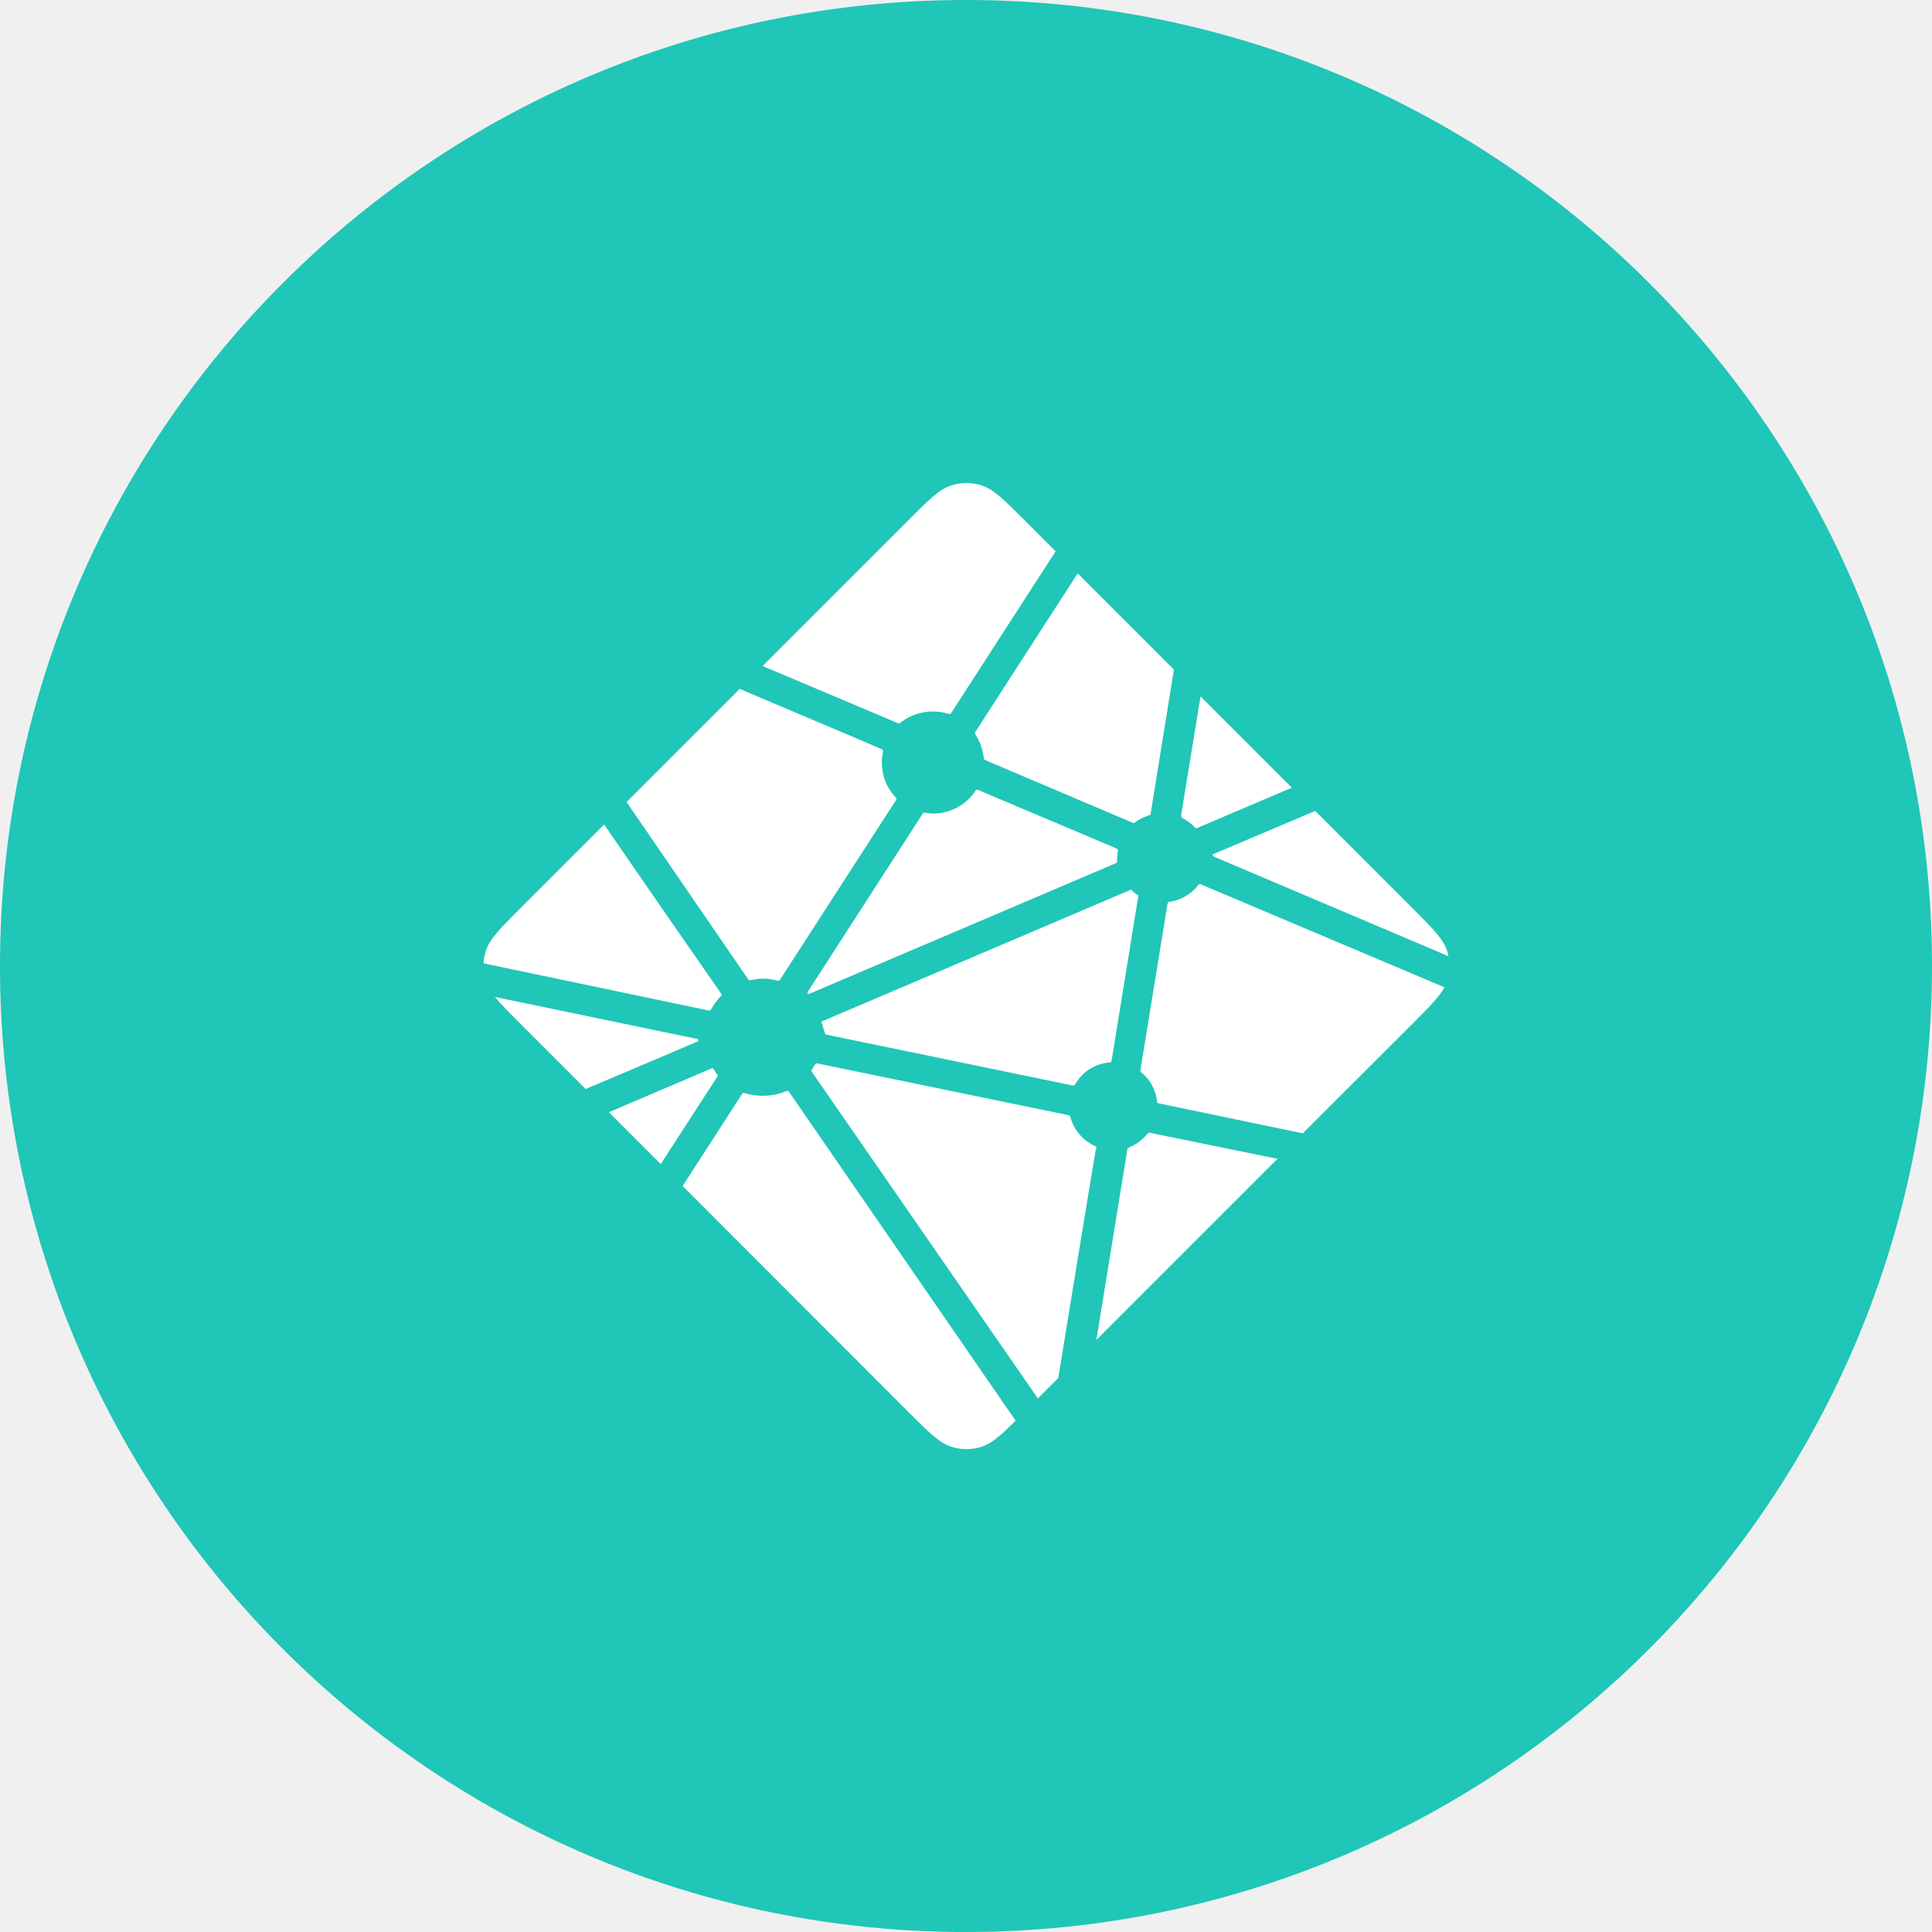
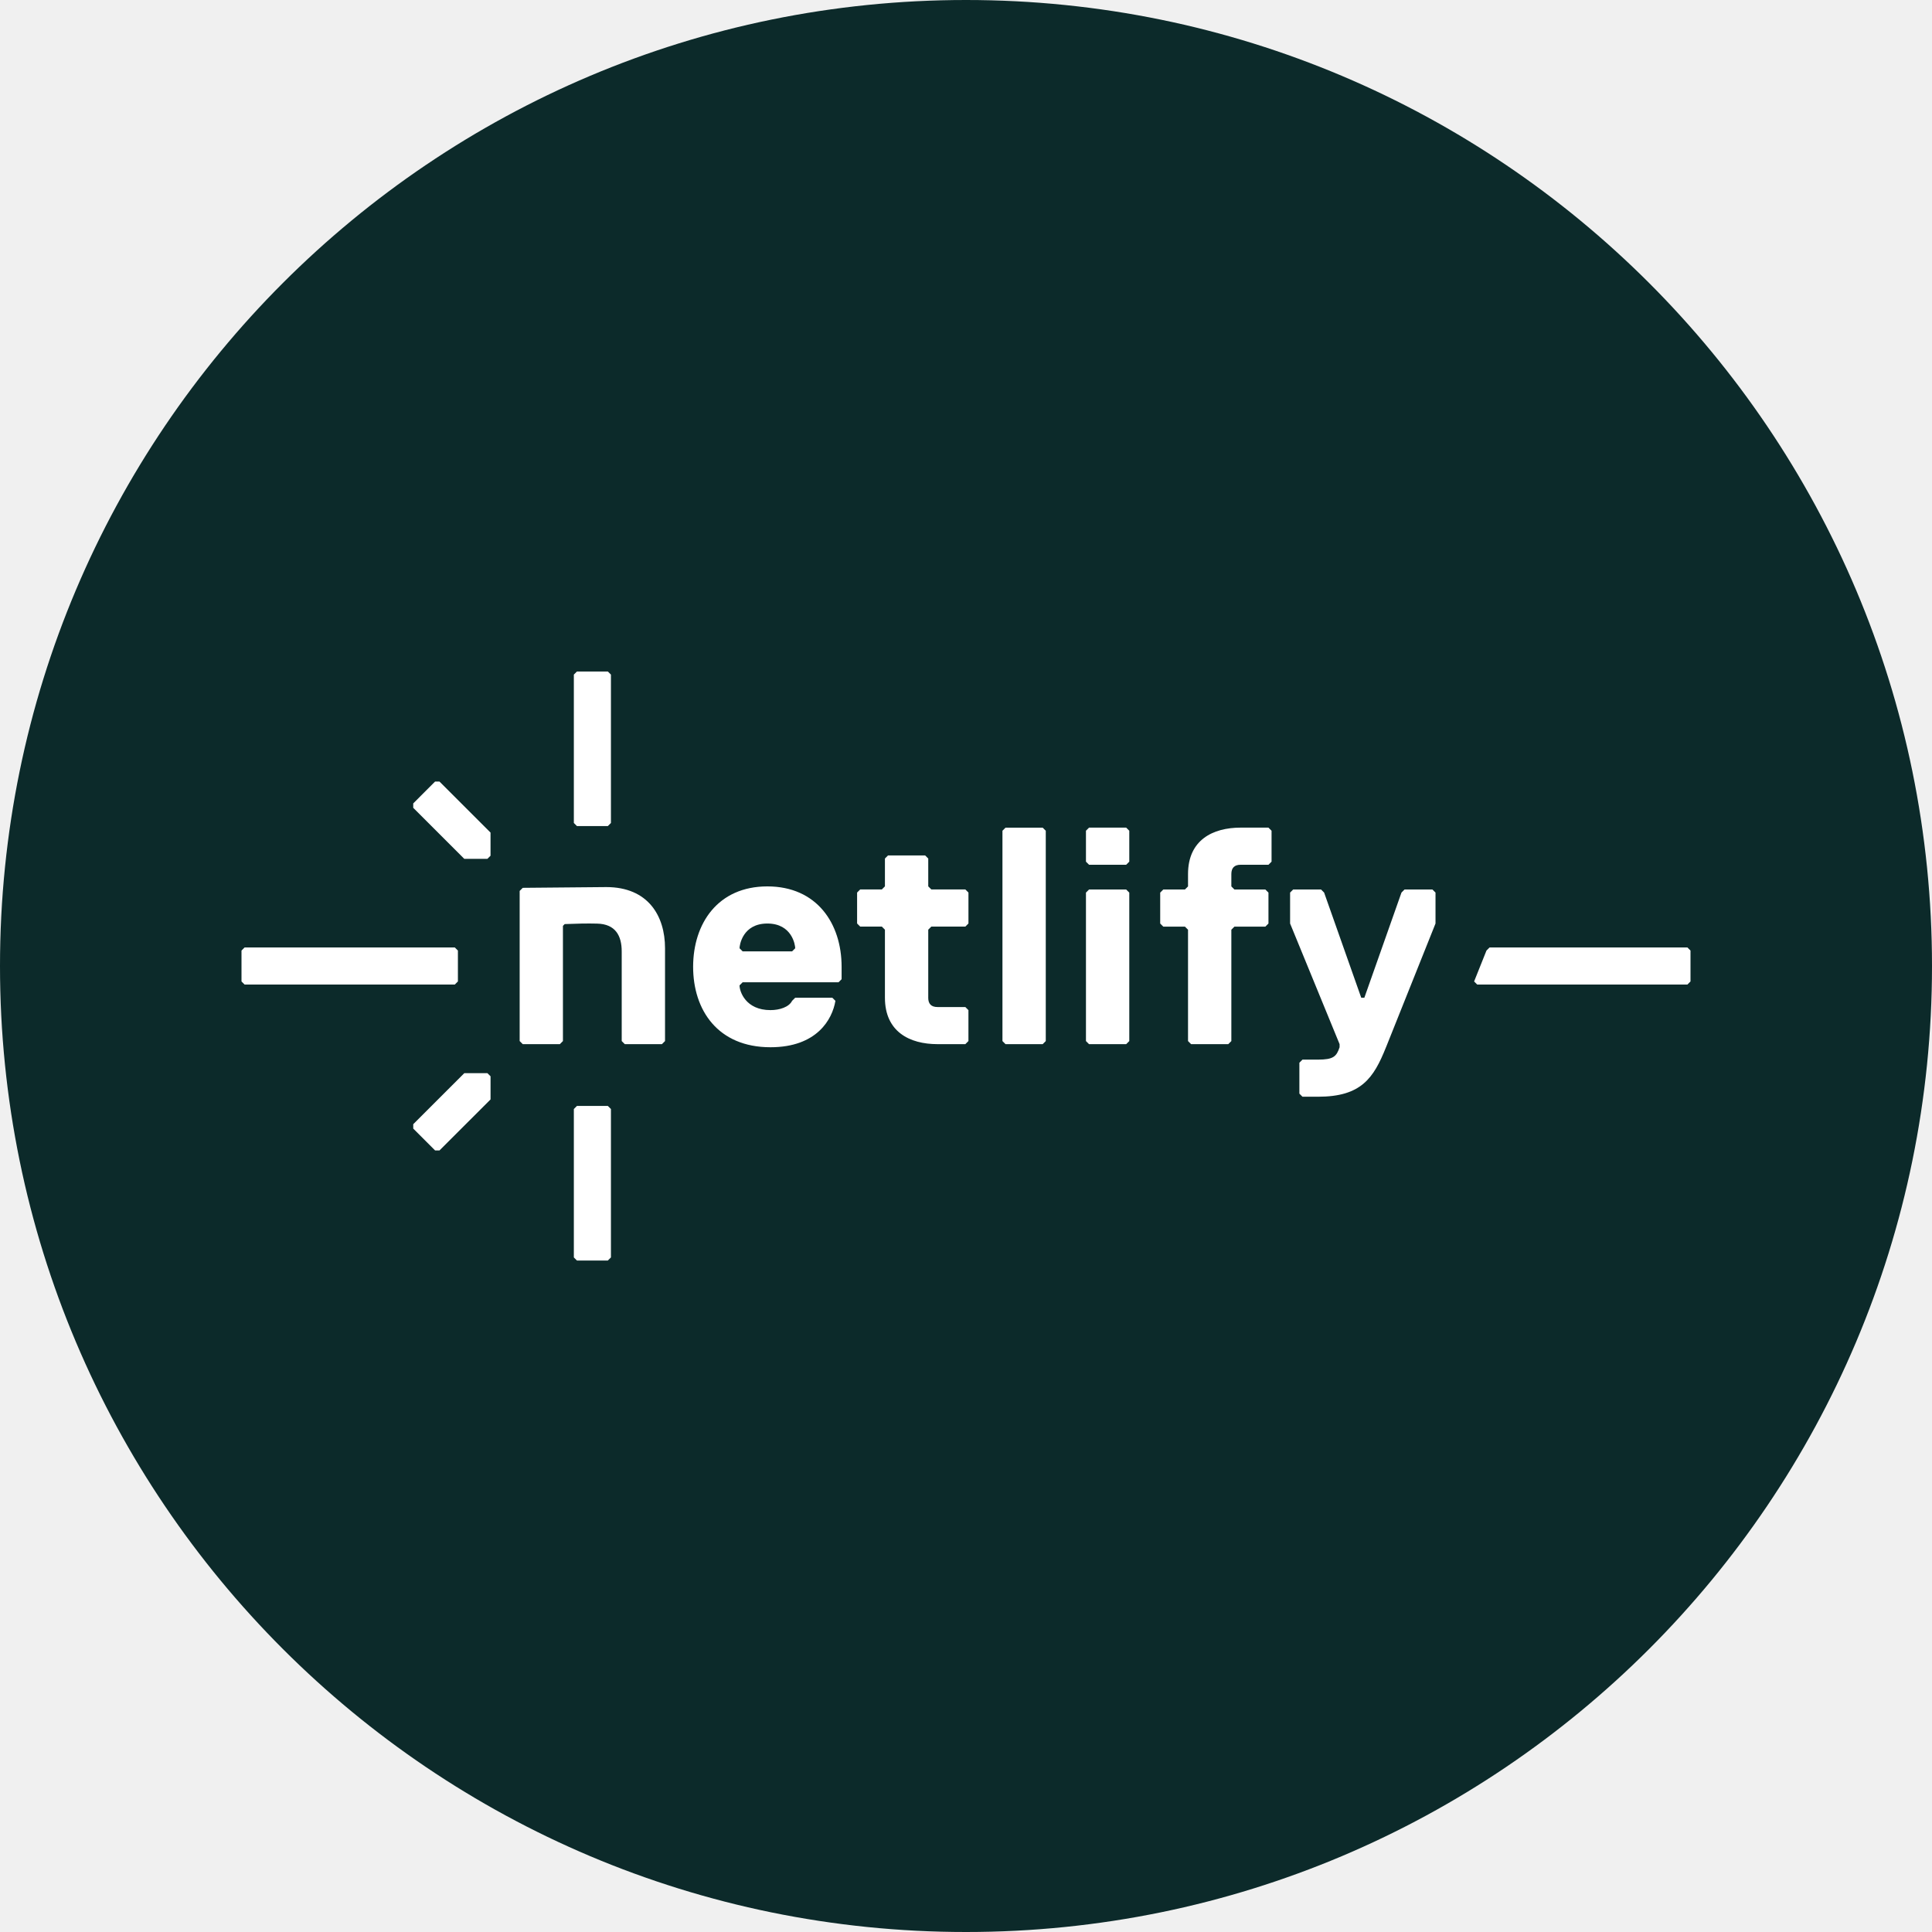
<svg xmlns="http://www.w3.org/2000/svg" viewBox="0 0 1024 1024">
-   <circle cx="512" cy="512" r="512" style="fill:#20c6b7" />
-   <path d="m626.9 433.7-.2-.1c-.1 0-.2-.1-.3-.2-.3-.3-.4-.8-.4-1.2l10.3-63.1 48.4 48.4-50.3 21.4c-.1.1-.3.1-.4.1h-.2c-.1 0-.1-.1-.3-.2-1.8-2.1-4.1-3.8-6.6-5.1zm70.2-3.9 51.8 51.8c10.7 10.8 16.1 16.1 18.1 22.4.3.9.5 1.8.7 2.8L644 454.3c-.1 0-.1-.1-.2-.1-.5-.2-1.1-.4-1.1-.9s.6-.7 1.1-.9l.2-.1 53.1-22.5zm68.5 93.5c-2.7 5-7.9 10.2-16.7 19.1l-58.4 58.3-75.4-15.7-.4-.1c-.7-.1-1.4-.2-1.4-.8-.6-6.3-3.7-12.1-8.7-15.9-.3-.3-.2-.8-.1-1.2v-.2l14.2-87.1.1-.3c.1-.7.2-1.4.8-1.4 6.1-.8 11.7-4 15.5-8.9.1-.1.2-.3.4-.4.4-.2.9 0 1.4.2l128.7 54.4zm-88.5 90.9-96 96 16.4-100.9v-.1c0-.1 0-.3.1-.4.1-.3.5-.5.8-.6l.2-.1c3.6-1.5 6.8-3.9 9.3-6.9.3-.4.7-.7 1.2-.8h.4l67.6 13.8zM560.9 730.4l-10.8 10.8-119.6-172.8c0-.1-.1-.1-.1-.2-.2-.3-.4-.5-.3-.8 0-.2.1-.4.3-.6l.1-.2c.4-.5.7-1.1 1-1.6l.3-.5c.2-.3.4-.6.7-.8.3-.1.7-.1 1 0L566 591c.4.1.7.2 1 .4.2.2.2.4.3.6 1.9 7.1 7 12.9 13.7 15.7.4.2.2.6 0 1-.1.2-.2.4-.2.6-1.8 10.3-16.1 97.6-19.9 121.1zM538.3 753c-8 7.9-12.7 12.1-18 13.8-5.2 1.7-10.9 1.7-16.1 0-6.2-2-11.6-7.3-22.4-18.1l-120-120.1 31.4-48.6c.1-.2.3-.5.5-.6.3-.2.8-.1 1.2 0 7.2 2.2 14.9 1.8 21.9-1.1.4-.1.7-.2 1 0l.4.4L538.3 753zM350.2 617l-27.5-27.5 54.4-23.2c.1-.1.3-.1.4-.1.5 0 .7.5 1 .9.5.8 1.1 1.7 1.7 2.5l.2.2c.2.2.1.5-.1.7L350.2 617zm-39.8-39.8-34.9-34.9c-5.9-5.9-10.2-10.2-13.2-13.9l106 22c.1 0 .3 0 .4.1.7.1 1.4.2 1.4.8 0 .7-.8 1-1.5 1.2l-.3.1c.1.1-57.9 24.6-57.9 24.6zm-54.1-66.6c.1-2.2.5-4.5 1.2-6.6 2-6.2 7.3-11.6 18.1-22.4l44.6-44.6c20.5 29.8 41.1 59.6 61.8 89.3.4.5.8 1 .3 1.4-1.9 2.1-3.9 4.5-5.3 7.1-.1.3-.4.6-.7.8-.2.1-.4.1-.6 0l-119.4-25zm75.8-85.5 60-60c5.6 2.5 26.1 11.1 44.5 18.9 13.9 5.9 26.5 11.2 30.5 13 .4.2.8.3.9.7.1.2.1.5 0 .8-1.9 8.8.7 18 7 24.4.4.4 0 1-.3 1.5l-.2.3-60.9 94.3c-.2.3-.3.5-.6.7-.3.2-.8.1-1.1 0-2.4-.6-4.8-1-7.3-1-2.2 0-4.6.4-7 .8-.3 0-.5.1-.7-.1-.2-.2-.4-.4-.6-.7l-64.2-93.6zm72.1-72.1 77.6-77.6c10.7-10.7 16.1-16.1 22.4-18.1 5.2-1.7 10.9-1.7 16.1 0 6.2 2 11.6 7.3 22.4 18.1l16.8 16.8-55.2 85.5c-.1.2-.3.5-.5.6-.3.2-.8.1-1.2 0-8.8-2.7-18.4-.8-25.6 4.9-.4.4-.9.2-1.3 0-7.4-3.1-63.5-26.8-71.5-30.2zm167-49.1 51 51-12.3 76.1v.2c0 .2 0 .3-.1.5-.1.3-.4.3-.7.4-2.6.8-5.1 2-7.3 3.6-.1.1-.2.1-.3.2-.1.2-.3.3-.5.3s-.4 0-.6-.1l-77.7-33-.1-.1c-.5-.2-1.1-.4-1.1-.9-.5-4.3-1.9-8.5-4.1-12.2-.4-.6-.8-1.3-.5-1.9l54.3-84.1zm-52.5 114.9 72.8 30.8c.4.2.8.4 1 .8.1.2.1.5 0 .8-.2 1.1-.4 2.3-.4 3.5v2c0 .5-.5.7-1 .9l-.1.1c-11.5 4.9-162 69.1-162.2 69.1s-.5 0-.7-.2c-.4-.4 0-1 .4-1.5.1-.1.1-.2.2-.3l59.8-92.7.1-.2c.3-.6.7-1.2 1.4-1.2l.6.1c1.4.2 2.6.4 3.8.4 9.1 0 17.5-4.4 22.6-12 .1-.2.3-.4.5-.5.2-.2.8-.1 1.2.1zm-83.4 122.7 164-69.9s.2 0 .5.2c.9.9 1.7 1.5 2.4 2.1l.4.2c.3.2.7.4.7.7v.3l-14 86.3-.1.3c-.1.7-.2 1.4-.8 1.4-7.6.5-14.5 4.7-18.3 11.3l-.1.1c-.2.3-.4.6-.7.8-.3.1-.6.1-.9 0l-130.8-27c-.3.1-2.2-6.8-2.3-6.8z" style="fill:#fff" />
+   <circle cx="512" cy="512" r="512" style="fill:#0c2a2a" />
+   <path d="M304.15 666.46v-78.65l1.64-1.64h16.38l1.64 1.64v78.65l-1.64 1.64h-16.38l-1.64-1.64Zm0-230.27v-78.64l1.64-1.64h16.38l1.64 1.64v78.64l-1.64 1.64h-16.38l-1.64-1.64Zm-71.22 173.57h-2.32l-11.58-11.59v-2.32l27.05-27.04h12.27l1.65 1.64v12.27l-27.06 27.04Zm-.01-195.52h-2.32l-11.58 11.59v2.32l27.05 27.04h12.27l1.65-1.64v-12.27l-27.06-27.04Zm-103.28 87.93h111.42l1.64 1.64v16.38l-1.64 1.64H129.64l-1.64-1.64v-16.38l1.64-1.64Zm659.85 0h104.87l1.64 1.64v16.38l-1.64 1.64H782.95l-1.64-1.64 6.55-16.38 1.64-1.64Zm-343.41 16.82-1.64 1.64h-50.83l-1.64 1.64c0 3.28 3.28 13.11 16.39 13.11 4.92 0 9.83-1.64 11.47-4.92l1.64-1.64h19.68l1.64 1.64c-1.64 9.84-9.83 24.6-34.43 24.6-27.87 0-40.99-19.68-40.99-42.63s13.11-42.62 39.35-42.62 39.35 19.68 39.35 42.62v6.56Zm-24.6-16.39c0-1.64-1.64-13.11-14.76-13.11s-14.75 11.47-14.75 13.11l1.64 1.64h26.23l1.64-1.64Zm70.5 26.23c0 3.28 1.64 4.92 4.92 4.92h14.75l1.64 1.64v16.39l-1.64 1.64H496.9c-14.76 0-27.87-6.56-27.87-24.6v-36.07l-1.64-1.64h-11.47l-1.64-1.64v-16.4l1.64-1.64h11.47l1.64-1.64v-14.75l1.64-1.64h19.68l1.64 1.64v14.75l1.64 1.64h18.03l1.64 1.64v16.4l-1.64 1.64h-18.03l-1.64 1.64v36.07Zm60.66 24.6h-19.68l-1.64-1.64V440.31l1.64-1.64h19.68l1.64 1.64v111.48l-1.64 1.64Zm44.26-95.09h-19.68l-1.64-1.64v-16.4l1.64-1.64h19.68l1.64 1.64v16.4l-1.64 1.64Zm0 95.09h-19.68l-1.64-1.64V473.1l1.64-1.64h19.68l1.64 1.64v78.69l-1.64 1.64Zm77.05-113.13v16.4l-1.64 1.64h-14.75c-3.28 0-4.92 1.64-4.92 4.92v6.56l1.64 1.64h16.39l1.64 1.64v16.39l-1.64 1.64h-16.39l-1.64 1.64v59.02l-1.64 1.64h-19.68l-1.64-1.64v-59.02l-1.64-1.64h-11.47l-1.64-1.64V473.1l1.64-1.64h11.47l1.64-1.64v-6.56c0-18.03 13.11-24.6 27.87-24.6h14.75l1.64 1.64Zm60.66 114.76c-6.56 16.39-13.11 26.23-36.07 26.23h-8.2l-1.64-1.64v-16.39l1.64-1.64h8.2c8.19 0 9.83-1.64 11.47-6.56v-1.64l-26.23-63.94v-16.4l1.64-1.64h14.75l1.64 1.64 19.68 55.75h1.64l19.68-55.75 1.64-1.64h14.76l1.64 1.64v16.4l-26.23 65.58Zm-403.45-1.64-1.64-1.64v-47.5c.01-8.19-3.21-14.55-13.1-14.75-5.09-.13-10.91-.01-17.12.25l-.93.95v61.05l-1.63 1.64h-19.67l-1.64-1.64v-79.57l1.64-1.64 44.26-.4c22.18 0 31.15 15.24 31.15 32.43v49.18l-1.64 1.64h-19.68Z" style="fill:#fff" />
</svg>
